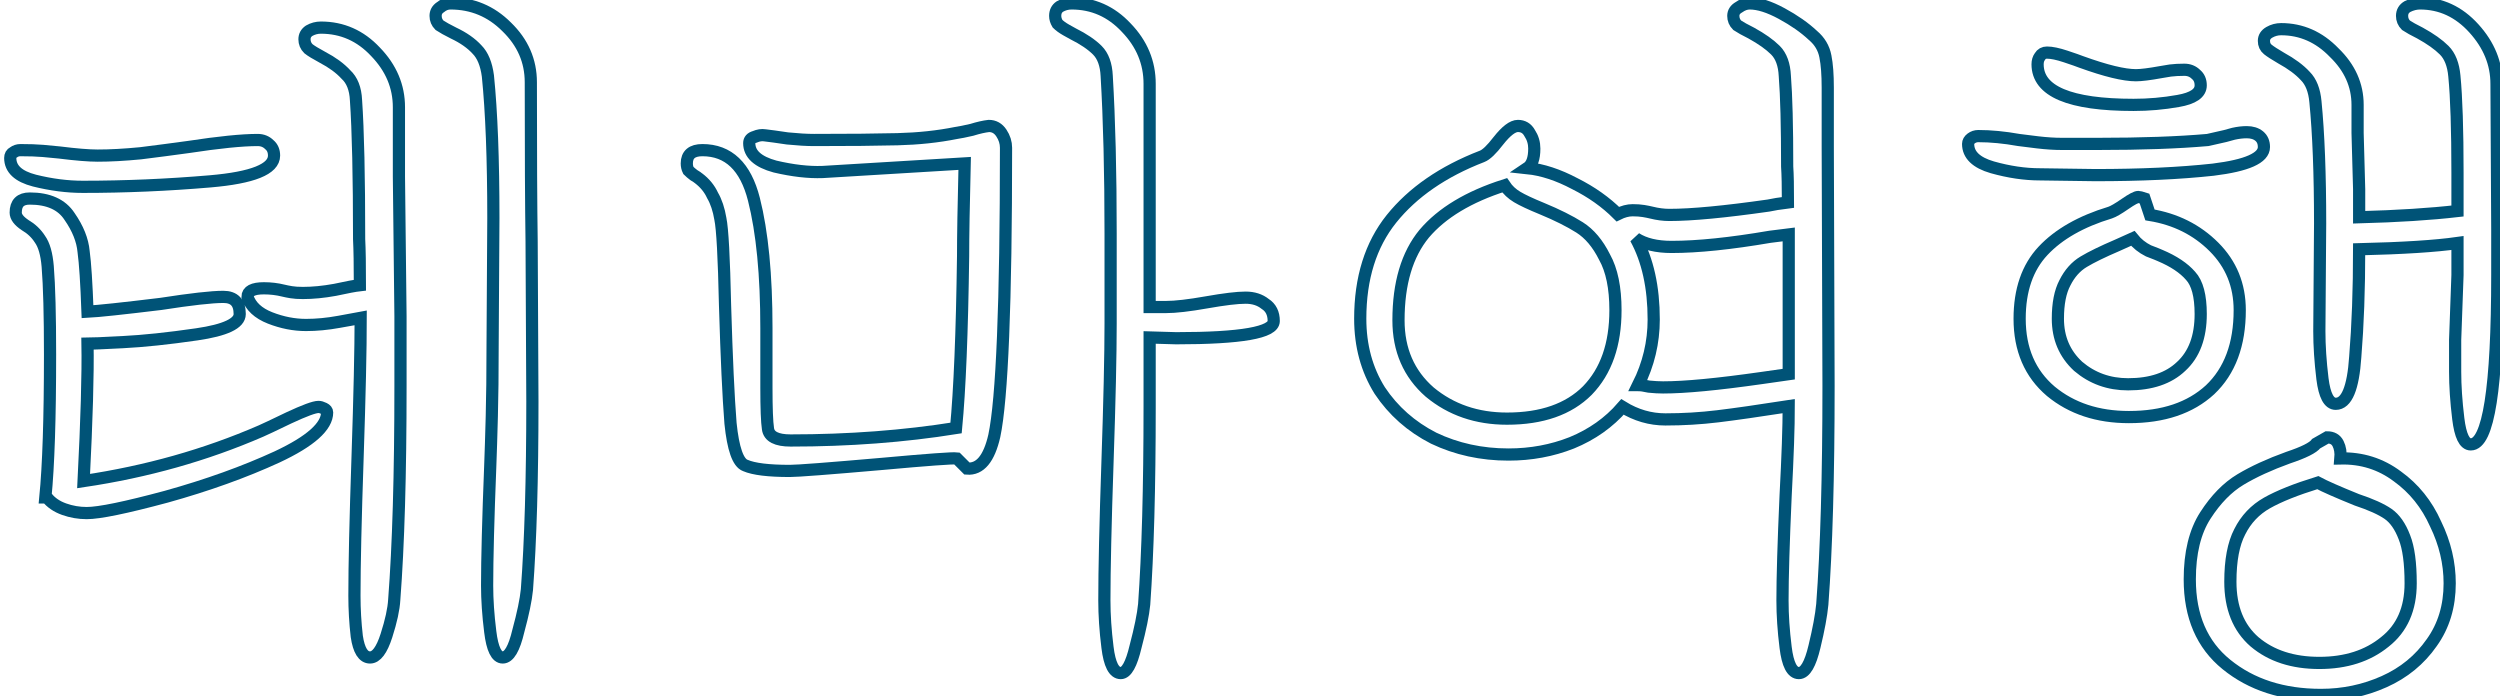
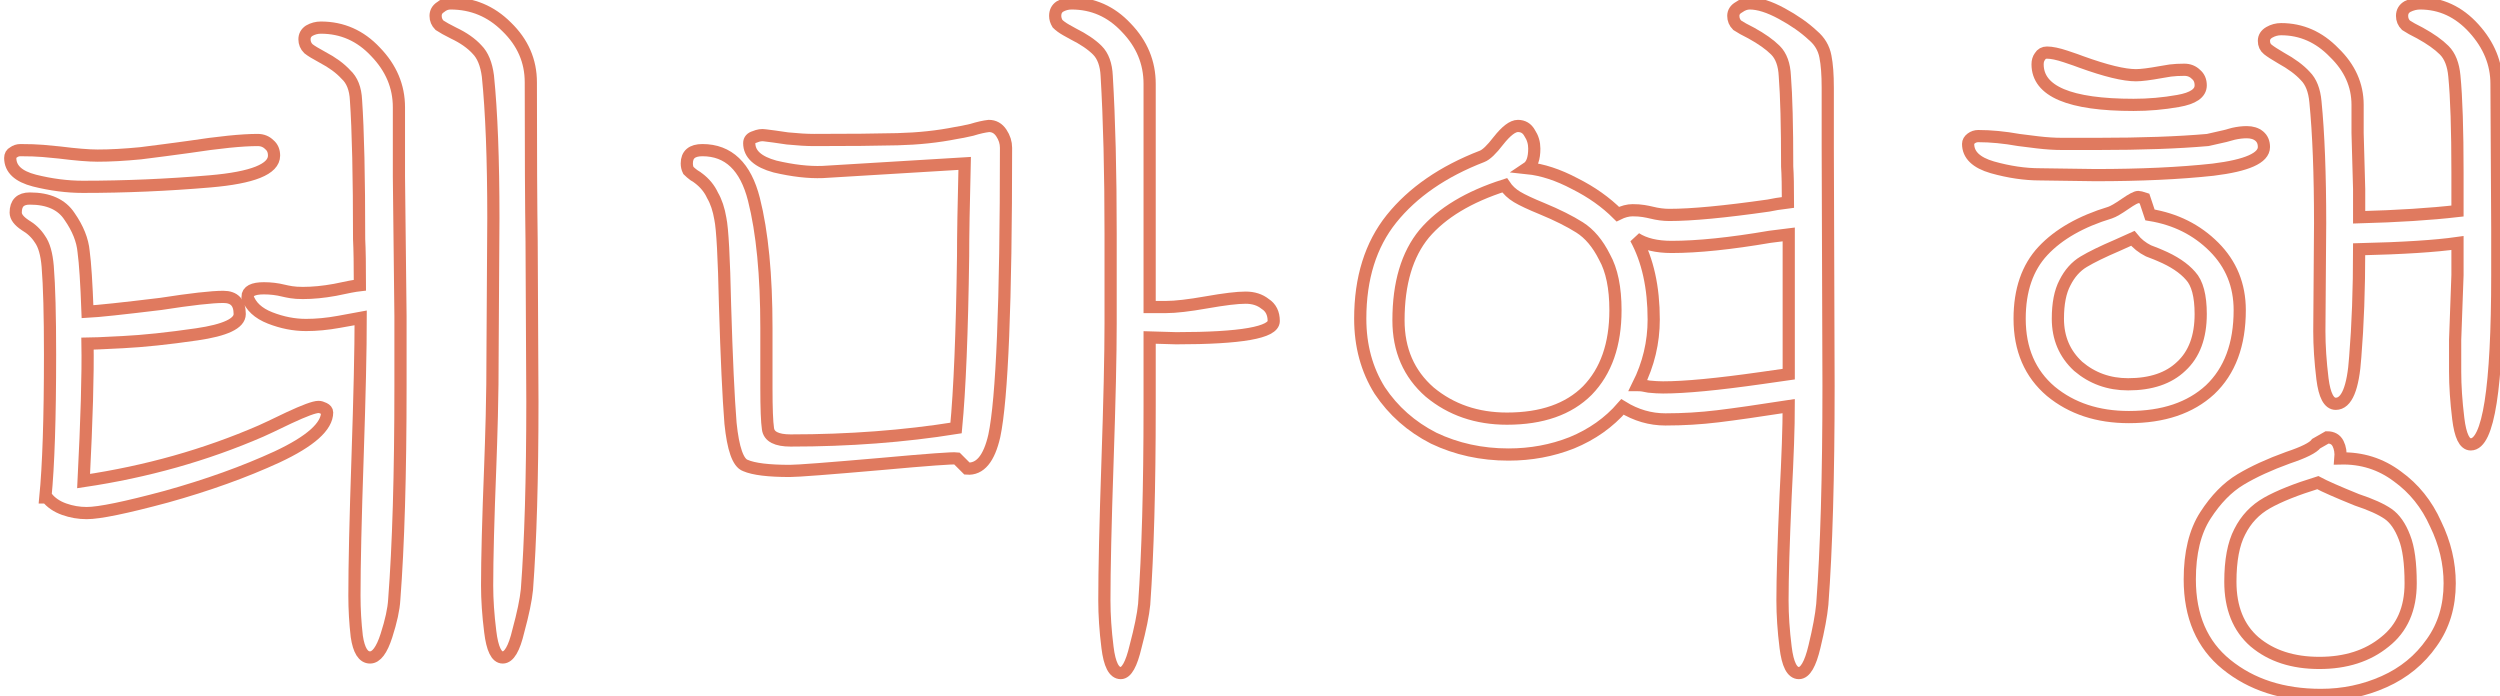
<svg xmlns="http://www.w3.org/2000/svg" width="205" height="57" viewBox="0 0 205 57" fill="none">
-   <path stroke="#005377" d="M7.112 42.072C6.472 42.072 5.853 41.965 5.256 41.752C4.659 41.539 4.189 41.219 3.848 40.792H3.72C3.976 38.189 4.104 34.285 4.104 29.08C4.104 25.837 4.04 23.427 3.912 21.848C3.827 20.824 3.613 20.077 3.272 19.608C2.973 19.139 2.568 18.755 2.056 18.456C1.544 18.115 1.288 17.773 1.288 17.432C1.288 16.664 1.672 16.28 2.44 16.28C3.976 16.28 5.064 16.771 5.704 17.752C6.387 18.733 6.771 19.693 6.856 20.632C6.984 21.571 7.091 23.213 7.176 25.56C8.029 25.517 10.035 25.304 13.192 24.92C15.667 24.536 17.373 24.344 18.312 24.344C19.208 24.344 19.656 24.813 19.656 25.752C19.656 26.52 18.483 27.075 16.136 27.416C13.789 27.757 11.763 27.971 10.056 28.056C8.392 28.141 7.432 28.184 7.176 28.184C7.219 30.659 7.112 34.413 6.856 39.448C12.019 38.68 16.861 37.315 21.384 35.352C21.683 35.224 22.451 34.861 23.688 34.264C24.968 33.667 25.779 33.368 26.12 33.368C26.248 33.368 26.397 33.411 26.568 33.496C26.739 33.581 26.824 33.688 26.824 33.816C26.824 34.968 25.459 36.184 22.728 37.464C20.04 38.701 17.011 39.789 13.64 40.728C10.312 41.624 8.136 42.072 7.112 42.072ZM0.84 12.952C0.84 12.739 0.925 12.589 1.096 12.504C1.267 12.376 1.459 12.312 1.672 12.312C2.397 12.312 3.016 12.333 3.528 12.376C4.04 12.419 4.488 12.461 4.872 12.504C6.237 12.675 7.283 12.76 8.008 12.76C9.032 12.76 10.205 12.696 11.528 12.568C12.893 12.397 14.195 12.227 15.432 12.056C17.949 11.672 19.848 11.48 21.128 11.48C21.512 11.48 21.832 11.608 22.088 11.864C22.344 12.077 22.472 12.376 22.472 12.76C22.472 13.869 20.723 14.573 17.224 14.872C13.725 15.171 10.248 15.32 6.792 15.32C5.512 15.32 4.189 15.149 2.824 14.808C1.501 14.467 0.84 13.848 0.84 12.952ZM20.296 24.344C20.296 23.875 20.744 23.64 21.64 23.64C22.195 23.64 22.728 23.704 23.24 23.832C23.411 23.875 23.624 23.917 23.88 23.96C24.136 24.003 24.456 24.024 24.84 24.024C25.651 24.024 26.525 23.939 27.464 23.768C28.445 23.555 29.128 23.427 29.512 23.384C29.512 21.72 29.491 20.461 29.448 19.608C29.448 14.488 29.363 10.691 29.192 8.216C29.149 7.277 28.872 6.573 28.36 6.104C27.891 5.592 27.251 5.123 26.44 4.696C25.885 4.397 25.501 4.163 25.288 3.992C25.075 3.779 24.968 3.523 24.968 3.224C24.968 2.925 25.096 2.691 25.352 2.52C25.651 2.349 25.971 2.264 26.312 2.264C28.061 2.264 29.555 2.925 30.792 4.248C32.072 5.571 32.712 7.085 32.712 8.792V14.488L32.84 25.944V31.64C32.84 38.893 32.669 44.739 32.328 49.176C32.285 49.944 32.072 50.925 31.688 52.12C31.304 53.315 30.856 53.912 30.344 53.912C29.789 53.912 29.427 53.336 29.256 52.184C29.128 51.075 29.064 49.965 29.064 48.856C29.064 46.339 29.149 42.563 29.32 37.528C29.491 32.408 29.576 28.589 29.576 26.072C29.363 26.115 28.765 26.221 27.784 26.392C26.845 26.563 25.949 26.648 25.096 26.648C24.115 26.648 23.133 26.456 22.152 26.072C21.171 25.688 20.552 25.112 20.296 24.344ZM35.72 1.304C35.72 1.005 35.848 0.771 36.104 0.6C36.36 0.387 36.637 0.28 36.936 0.28C38.728 0.28 40.264 0.92 41.544 2.2C42.867 3.48 43.528 4.995 43.528 6.744C43.528 12.547 43.549 16.899 43.592 19.8L43.656 32.92C43.656 39.235 43.507 44.376 43.208 48.344C43.123 49.197 42.888 50.328 42.504 51.736C42.163 53.187 41.736 53.912 41.224 53.912C40.712 53.912 40.371 53.208 40.2 51.8C40.029 50.435 39.944 49.176 39.944 48.024C39.944 45.848 40.029 42.584 40.2 38.232C40.243 37.123 40.285 35.757 40.328 34.136C40.371 32.515 40.392 30.637 40.392 28.504L40.456 17.88C40.456 13.059 40.307 9.176 40.008 6.232C39.88 5.251 39.581 4.525 39.112 4.056C38.643 3.544 38.003 3.096 37.192 2.712C36.68 2.456 36.296 2.243 36.04 2.072C35.827 1.859 35.72 1.603 35.72 1.304Z" fill="none" />
-   <path stroke="#005377" d="M91.902 55.192C91.347 55.192 90.985 54.488 90.814 53.08C90.643 51.715 90.558 50.435 90.558 49.24C90.558 46.723 90.643 42.947 90.814 37.912C90.985 32.877 91.07 29.08 91.07 26.52V19.16C91.07 14.125 90.963 9.816 90.75 6.232C90.707 5.293 90.451 4.589 89.982 4.12C89.513 3.651 88.851 3.203 87.998 2.776C87.913 2.733 87.721 2.627 87.422 2.456C87.123 2.285 86.889 2.115 86.718 1.944C86.59 1.731 86.526 1.517 86.526 1.304C86.526 0.963 86.654 0.707 86.91 0.536C87.209 0.365 87.529 0.28 87.87 0.28C89.619 0.28 91.113 0.941 92.35 2.264C93.63 3.587 94.27 5.123 94.27 6.872V25.176H95.614C96.382 25.176 97.491 25.048 98.942 24.792C100.393 24.536 101.459 24.408 102.142 24.408C102.782 24.408 103.315 24.579 103.742 24.92C104.211 25.219 104.446 25.688 104.446 26.328C104.446 27.267 101.779 27.736 96.446 27.736L94.27 27.672V33.368C94.27 39.981 94.121 45.379 93.822 49.56C93.737 50.413 93.502 51.565 93.118 53.016C92.777 54.467 92.371 55.192 91.902 55.192ZM56.318 13.4C56.318 12.675 56.745 12.312 57.598 12.312C59.731 12.312 61.139 13.656 61.822 16.344C62.505 19.032 62.846 22.552 62.846 26.904V31.768C62.846 33.475 62.889 34.605 62.974 35.16C63.059 35.8 63.678 36.12 64.83 36.12C69.609 36.12 74.131 35.779 78.398 35.096C78.697 31.981 78.889 27.288 78.974 21.016C78.974 19.352 79.017 16.813 79.102 13.4L67.454 14.104C66.302 14.147 65.001 13.997 63.55 13.656C62.142 13.272 61.438 12.632 61.438 11.736C61.438 11.48 61.587 11.309 61.886 11.224C62.185 11.096 62.462 11.053 62.718 11.096C63.102 11.139 63.721 11.224 64.574 11.352C65.427 11.437 66.153 11.48 66.75 11.48C69.609 11.48 71.891 11.459 73.598 11.416C75.305 11.373 76.905 11.203 78.398 10.904C78.697 10.861 79.123 10.776 79.678 10.648C80.233 10.477 80.702 10.371 81.086 10.328C81.513 10.328 81.854 10.52 82.11 10.904C82.366 11.288 82.494 11.693 82.494 12.12C82.494 24.835 82.174 32.707 81.534 35.736C81.107 37.613 80.361 38.509 79.294 38.424L78.462 37.592C78.121 37.549 76.073 37.699 72.318 38.04C67.923 38.424 65.406 38.616 64.766 38.616C63.017 38.616 61.801 38.467 61.118 38.168C60.521 37.955 60.115 36.803 59.902 34.712C59.731 32.579 59.582 29.357 59.454 25.048C59.369 21.123 59.241 18.755 59.07 17.944C58.942 17.176 58.729 16.536 58.43 16.024C58.174 15.469 57.79 15 57.278 14.616C57.235 14.573 57.107 14.488 56.894 14.36C56.723 14.232 56.574 14.104 56.446 13.976C56.361 13.805 56.318 13.613 56.318 13.4Z" fill="none" />
-   <path stroke="#005377" d="M147.508 55.192C146.953 55.192 146.591 54.488 146.42 53.08C146.249 51.715 146.164 50.435 146.164 49.24C146.164 47.363 146.249 44.504 146.42 40.664C146.591 37.421 146.676 34.968 146.676 33.304C144.201 33.688 142.26 33.965 140.852 34.136C139.444 34.307 138.015 34.392 136.564 34.392C135.327 34.392 134.153 34.051 133.044 33.368C131.935 34.648 130.548 35.629 128.884 36.312C127.263 36.952 125.535 37.272 123.7 37.272C121.481 37.272 119.433 36.824 117.556 35.928C115.721 34.989 114.249 33.688 113.14 32.024C112.073 30.317 111.54 28.355 111.54 26.136C111.54 22.808 112.393 20.077 114.1 17.944C115.849 15.768 118.324 14.061 121.524 12.824C121.865 12.696 122.313 12.269 122.868 11.544C123.508 10.733 124.041 10.328 124.468 10.328C124.895 10.328 125.215 10.52 125.428 10.904C125.684 11.288 125.812 11.715 125.812 12.184C125.812 12.995 125.62 13.528 125.236 13.784C126.473 13.912 127.775 14.339 129.14 15.064C130.505 15.747 131.679 16.579 132.66 17.56C133.087 17.347 133.492 17.24 133.876 17.24C134.217 17.24 134.516 17.261 134.772 17.304C135.028 17.347 135.241 17.389 135.412 17.432C135.924 17.56 136.415 17.624 136.884 17.624C138.719 17.624 141.428 17.368 145.012 16.856C145.396 16.771 145.929 16.685 146.612 16.6C146.612 15.277 146.591 14.296 146.548 13.656C146.548 10.328 146.484 7.853 146.356 6.232C146.313 5.293 146.057 4.589 145.588 4.12C145.119 3.651 144.457 3.181 143.604 2.712C143.092 2.456 142.708 2.243 142.452 2.072C142.239 1.859 142.132 1.603 142.132 1.304C142.132 1.005 142.281 0.771 142.58 0.6C142.879 0.387 143.177 0.28 143.476 0.28C144.201 0.28 145.076 0.557 146.1 1.112C147.124 1.667 147.977 2.264 148.66 2.904C149.215 3.373 149.556 3.949 149.684 4.632C149.812 5.272 149.876 6.125 149.876 7.192V12.056L149.94 31.64C149.94 39.064 149.769 45.037 149.428 49.56C149.343 50.456 149.129 51.608 148.788 53.016C148.447 54.467 148.02 55.192 147.508 55.192ZM114.676 26.264C114.676 28.696 115.529 30.659 117.236 32.152C118.985 33.603 121.097 34.328 123.572 34.328C126.431 34.328 128.628 33.56 130.164 32.024C131.7 30.445 132.468 28.248 132.468 25.432C132.468 23.597 132.169 22.147 131.572 21.08C131.017 19.971 130.335 19.16 129.524 18.648C128.713 18.136 127.689 17.624 126.452 17.112C125.513 16.728 124.831 16.408 124.404 16.152C123.977 15.896 123.636 15.576 123.38 15.192C120.436 16.131 118.239 17.453 116.788 19.16C115.38 20.867 114.676 23.235 114.676 26.264ZM134.132 19.544C135.113 21.336 135.604 23.555 135.604 26.2C135.604 28.077 135.177 29.869 134.324 31.576C134.537 31.576 134.836 31.619 135.22 31.704C135.647 31.747 136.031 31.768 136.372 31.768C138.164 31.768 140.852 31.512 144.436 31L146.676 30.68V19.224L145.14 19.416C141.897 19.971 139.209 20.248 137.076 20.248C135.839 20.248 134.857 20.013 134.132 19.544Z" fill="none" />
-   <path stroke="#005377" d="M202.602 36.44C202.09 36.44 201.749 35.736 201.578 34.328C201.407 32.92 201.322 31.64 201.322 30.488V27.864L201.514 22.552V19.928C199.722 20.184 197.034 20.355 193.45 20.44C193.45 23.725 193.343 26.669 193.13 29.272C192.959 31.832 192.426 33.112 191.53 33.112C190.975 33.112 190.613 32.429 190.442 31.064C190.271 29.656 190.186 28.355 190.186 27.16L190.25 18.328C190.25 14.275 190.122 10.947 189.866 8.344C189.781 7.405 189.503 6.701 189.034 6.232C188.565 5.72 187.903 5.229 187.05 4.76C186.538 4.461 186.175 4.227 185.962 4.056C185.749 3.885 185.642 3.651 185.642 3.352C185.642 3.053 185.791 2.819 186.09 2.648C186.389 2.477 186.709 2.392 187.05 2.392C188.714 2.392 190.165 3.032 191.402 4.312C192.682 5.549 193.322 6.979 193.322 8.6V10.904L193.45 15.512V17.816C196.607 17.731 199.295 17.56 201.514 17.304V14.168C201.514 10.627 201.429 7.981 201.258 6.232C201.173 5.293 200.895 4.589 200.426 4.12C199.957 3.651 199.295 3.181 198.442 2.712C197.93 2.456 197.546 2.243 197.29 2.072C197.077 1.859 196.97 1.603 196.97 1.304C196.97 0.963 197.119 0.707 197.418 0.536C197.759 0.365 198.101 0.28 198.442 0.28C200.149 0.28 201.621 0.963 202.858 2.328C204.095 3.693 204.714 5.208 204.714 6.872L204.778 18.776V22.552C204.778 31.811 204.053 36.44 202.602 36.44ZM161.386 11.8C161.386 11.629 161.471 11.48 161.642 11.352C161.813 11.224 162.005 11.16 162.218 11.16C163.242 11.16 164.351 11.267 165.546 11.48C165.845 11.523 166.357 11.587 167.082 11.672C167.807 11.757 168.469 11.8 169.066 11.8H172.01C175.594 11.8 178.602 11.693 181.034 11.48C181.247 11.437 181.717 11.331 182.442 11.16C182.57 11.117 182.805 11.053 183.146 10.968C183.53 10.883 183.893 10.84 184.234 10.84C184.661 10.84 185.002 10.947 185.258 11.16C185.514 11.373 185.642 11.672 185.642 12.056C185.642 12.952 184.255 13.571 181.482 13.912C178.751 14.211 175.53 14.36 171.818 14.36L167.274 14.296C166.037 14.296 164.735 14.104 163.37 13.72C162.047 13.336 161.386 12.696 161.386 11.8ZM165.61 26.136C165.61 23.789 166.25 21.933 167.53 20.568C168.81 19.203 170.645 18.157 173.034 17.432C173.29 17.347 173.695 17.112 174.25 16.728C174.805 16.344 175.167 16.152 175.338 16.152C175.423 16.152 175.594 16.195 175.85 16.28L176.298 17.624C178.389 17.965 180.138 18.84 181.546 20.248C182.954 21.656 183.658 23.384 183.658 25.432C183.658 28.248 182.847 30.424 181.226 31.96C179.605 33.453 177.386 34.2 174.57 34.2C172.01 34.2 169.877 33.496 168.17 32.088C166.463 30.637 165.61 28.653 165.61 26.136ZM167.082 5.272C167.082 5.016 167.146 4.803 167.274 4.632C167.402 4.419 167.594 4.312 167.85 4.312C168.234 4.312 168.746 4.419 169.386 4.632C170.026 4.845 170.453 4.995 170.666 5.08C172.671 5.805 174.165 6.168 175.146 6.168C175.573 6.168 176.255 6.083 177.194 5.912C177.407 5.869 177.663 5.827 177.962 5.784C178.303 5.741 178.687 5.72 179.114 5.72C179.498 5.72 179.818 5.848 180.074 6.104C180.33 6.317 180.458 6.616 180.458 7C180.458 7.64 179.839 8.067 178.602 8.28C177.407 8.493 176.191 8.6 174.954 8.6C169.706 8.6 167.082 7.491 167.082 5.272ZM168.746 26.136C168.746 27.715 169.301 29.016 170.41 30.04C171.562 31.021 172.927 31.512 174.506 31.512C176.383 31.512 177.834 31.021 178.858 30.04C179.925 29.059 180.458 27.629 180.458 25.752C180.458 24.259 180.181 23.213 179.626 22.616C179.071 21.976 178.239 21.421 177.13 20.952C177.045 20.909 176.725 20.781 176.17 20.568C175.658 20.312 175.231 19.971 174.89 19.544L173.61 20.12C172.415 20.632 171.498 21.08 170.858 21.464C170.218 21.848 169.706 22.424 169.322 23.192C168.938 23.917 168.746 24.899 168.746 26.136ZM179.562 47.512C179.562 45.336 179.989 43.587 180.842 42.264C181.695 40.941 182.655 39.96 183.722 39.32C184.789 38.68 186.09 38.083 187.626 37.528C188.906 37.101 189.674 36.717 189.93 36.376L190.826 35.864C191.253 35.864 191.551 36.035 191.722 36.376C191.893 36.717 191.957 37.123 191.914 37.592C193.663 37.549 195.221 38.04 196.586 39.064C197.951 40.045 198.997 41.347 199.722 42.968C200.49 44.547 200.874 46.168 200.874 47.832C200.874 49.709 200.383 51.331 199.402 52.696C198.421 54.104 197.119 55.171 195.498 55.896C193.877 56.621 192.149 56.984 190.314 56.984C187.199 56.984 184.618 56.152 182.57 54.488C180.565 52.867 179.562 50.541 179.562 47.512ZM182.89 47.704C182.89 49.837 183.551 51.48 184.874 52.632C186.239 53.784 188.01 54.36 190.186 54.36C192.362 54.36 194.154 53.784 195.562 52.632C196.97 51.523 197.674 49.923 197.674 47.832C197.674 46.168 197.503 44.909 197.162 44.056C196.821 43.16 196.373 42.52 195.818 42.136C195.263 41.752 194.41 41.368 193.258 40.984C191.679 40.344 190.613 39.875 190.058 39.576C188.266 40.131 186.879 40.685 185.898 41.24C184.917 41.795 184.17 42.584 183.658 43.608C183.146 44.589 182.89 45.955 182.89 47.704Z" fill="none" />
+   <path stroke="#E07A5F" d="M7.112 42.072C6.472 42.072 5.853 41.965 5.256 41.752C4.659 41.539 4.189 41.219 3.848 40.792H3.72C3.976 38.189 4.104 34.285 4.104 29.08C4.104 25.837 4.04 23.427 3.912 21.848C3.827 20.824 3.613 20.077 3.272 19.608C2.973 19.139 2.568 18.755 2.056 18.456C1.544 18.115 1.288 17.773 1.288 17.432C1.288 16.664 1.672 16.28 2.44 16.28C3.976 16.28 5.064 16.771 5.704 17.752C6.387 18.733 6.771 19.693 6.856 20.632C6.984 21.571 7.091 23.213 7.176 25.56C8.029 25.517 10.035 25.304 13.192 24.92C15.667 24.536 17.373 24.344 18.312 24.344C19.208 24.344 19.656 24.813 19.656 25.752C19.656 26.52 18.483 27.075 16.136 27.416C13.789 27.757 11.763 27.971 10.056 28.056C8.392 28.141 7.432 28.184 7.176 28.184C7.219 30.659 7.112 34.413 6.856 39.448C12.019 38.68 16.861 37.315 21.384 35.352C21.683 35.224 22.451 34.861 23.688 34.264C24.968 33.667 25.779 33.368 26.12 33.368C26.248 33.368 26.397 33.411 26.568 33.496C26.739 33.581 26.824 33.688 26.824 33.816C26.824 34.968 25.459 36.184 22.728 37.464C20.04 38.701 17.011 39.789 13.64 40.728C10.312 41.624 8.136 42.072 7.112 42.072ZM0.84 12.952C0.84 12.739 0.925 12.589 1.096 12.504C1.267 12.376 1.459 12.312 1.672 12.312C2.397 12.312 3.016 12.333 3.528 12.376C4.04 12.419 4.488 12.461 4.872 12.504C6.237 12.675 7.283 12.76 8.008 12.76C9.032 12.76 10.205 12.696 11.528 12.568C12.893 12.397 14.195 12.227 15.432 12.056C17.949 11.672 19.848 11.48 21.128 11.48C21.512 11.48 21.832 11.608 22.088 11.864C22.344 12.077 22.472 12.376 22.472 12.76C22.472 13.869 20.723 14.573 17.224 14.872C13.725 15.171 10.248 15.32 6.792 15.32C5.512 15.32 4.189 15.149 2.824 14.808C1.501 14.467 0.84 13.848 0.84 12.952ZM20.296 24.344C20.296 23.875 20.744 23.64 21.64 23.64C22.195 23.64 22.728 23.704 23.24 23.832C23.411 23.875 23.624 23.917 23.88 23.96C24.136 24.003 24.456 24.024 24.84 24.024C25.651 24.024 26.525 23.939 27.464 23.768C28.445 23.555 29.128 23.427 29.512 23.384C29.512 21.72 29.491 20.461 29.448 19.608C29.448 14.488 29.363 10.691 29.192 8.216C29.149 7.277 28.872 6.573 28.36 6.104C27.891 5.592 27.251 5.123 26.44 4.696C25.885 4.397 25.501 4.163 25.288 3.992C25.075 3.779 24.968 3.523 24.968 3.224C24.968 2.925 25.096 2.691 25.352 2.52C25.651 2.349 25.971 2.264 26.312 2.264C28.061 2.264 29.555 2.925 30.792 4.248C32.072 5.571 32.712 7.085 32.712 8.792V14.488L32.84 25.944V31.64C32.84 38.893 32.669 44.739 32.328 49.176C32.285 49.944 32.072 50.925 31.688 52.12C31.304 53.315 30.856 53.912 30.344 53.912C29.789 53.912 29.427 53.336 29.256 52.184C29.128 51.075 29.064 49.965 29.064 48.856C29.064 46.339 29.149 42.563 29.32 37.528C29.491 32.408 29.576 28.589 29.576 26.072C29.363 26.115 28.765 26.221 27.784 26.392C26.845 26.563 25.949 26.648 25.096 26.648C24.115 26.648 23.133 26.456 22.152 26.072C21.171 25.688 20.552 25.112 20.296 24.344ZM35.72 1.304C35.72 1.005 35.848 0.771 36.104 0.6C36.36 0.387 36.637 0.28 36.936 0.28C38.728 0.28 40.264 0.92 41.544 2.2C42.867 3.48 43.528 4.995 43.528 6.744C43.528 12.547 43.549 16.899 43.592 19.8L43.656 32.92C43.656 39.235 43.507 44.376 43.208 48.344C43.123 49.197 42.888 50.328 42.504 51.736C42.163 53.187 41.736 53.912 41.224 53.912C40.712 53.912 40.371 53.208 40.2 51.8C40.029 50.435 39.944 49.176 39.944 48.024C39.944 45.848 40.029 42.584 40.2 38.232C40.243 37.123 40.285 35.757 40.328 34.136C40.371 32.515 40.392 30.637 40.392 28.504L40.456 17.88C40.456 13.059 40.307 9.176 40.008 6.232C39.88 5.251 39.581 4.525 39.112 4.056C38.643 3.544 38.003 3.096 37.192 2.712C36.68 2.456 36.296 2.243 36.04 2.072C35.827 1.859 35.72 1.603 35.72 1.304Z" fill="none" />
+   <path stroke="#E07A5F" d="M91.902 55.192C91.347 55.192 90.985 54.488 90.814 53.08C90.643 51.715 90.558 50.435 90.558 49.24C90.558 46.723 90.643 42.947 90.814 37.912C90.985 32.877 91.07 29.08 91.07 26.52V19.16C91.07 14.125 90.963 9.816 90.75 6.232C90.707 5.293 90.451 4.589 89.982 4.12C89.513 3.651 88.851 3.203 87.998 2.776C87.913 2.733 87.721 2.627 87.422 2.456C87.123 2.285 86.889 2.115 86.718 1.944C86.59 1.731 86.526 1.517 86.526 1.304C86.526 0.963 86.654 0.707 86.91 0.536C87.209 0.365 87.529 0.28 87.87 0.28C89.619 0.28 91.113 0.941 92.35 2.264C93.63 3.587 94.27 5.123 94.27 6.872V25.176H95.614C96.382 25.176 97.491 25.048 98.942 24.792C100.393 24.536 101.459 24.408 102.142 24.408C102.782 24.408 103.315 24.579 103.742 24.92C104.211 25.219 104.446 25.688 104.446 26.328C104.446 27.267 101.779 27.736 96.446 27.736L94.27 27.672V33.368C94.27 39.981 94.121 45.379 93.822 49.56C93.737 50.413 93.502 51.565 93.118 53.016C92.777 54.467 92.371 55.192 91.902 55.192ZM56.318 13.4C56.318 12.675 56.745 12.312 57.598 12.312C59.731 12.312 61.139 13.656 61.822 16.344C62.505 19.032 62.846 22.552 62.846 26.904V31.768C62.846 33.475 62.889 34.605 62.974 35.16C63.059 35.8 63.678 36.12 64.83 36.12C69.609 36.12 74.131 35.779 78.398 35.096C78.697 31.981 78.889 27.288 78.974 21.016C78.974 19.352 79.017 16.813 79.102 13.4L67.454 14.104C66.302 14.147 65.001 13.997 63.55 13.656C62.142 13.272 61.438 12.632 61.438 11.736C61.438 11.48 61.587 11.309 61.886 11.224C62.185 11.096 62.462 11.053 62.718 11.096C63.102 11.139 63.721 11.224 64.574 11.352C65.427 11.437 66.153 11.48 66.75 11.48C69.609 11.48 71.891 11.459 73.598 11.416C75.305 11.373 76.905 11.203 78.398 10.904C78.697 10.861 79.123 10.776 79.678 10.648C80.233 10.477 80.702 10.371 81.086 10.328C81.513 10.328 81.854 10.52 82.11 10.904C82.366 11.288 82.494 11.693 82.494 12.12C82.494 24.835 82.174 32.707 81.534 35.736C81.107 37.613 80.361 38.509 79.294 38.424L78.462 37.592C78.121 37.549 76.073 37.699 72.318 38.04C67.923 38.424 65.406 38.616 64.766 38.616C63.017 38.616 61.801 38.467 61.118 38.168C60.521 37.955 60.115 36.803 59.902 34.712C59.731 32.579 59.582 29.357 59.454 25.048C59.369 21.123 59.241 18.755 59.07 17.944C58.942 17.176 58.729 16.536 58.43 16.024C58.174 15.469 57.79 15 57.278 14.616C57.235 14.573 57.107 14.488 56.894 14.36C56.723 14.232 56.574 14.104 56.446 13.976C56.361 13.805 56.318 13.613 56.318 13.4Z" fill="none" />
+   <path stroke="#E07A5F" d="M147.508 55.192C146.953 55.192 146.591 54.488 146.42 53.08C146.249 51.715 146.164 50.435 146.164 49.24C146.164 47.363 146.249 44.504 146.42 40.664C146.591 37.421 146.676 34.968 146.676 33.304C144.201 33.688 142.26 33.965 140.852 34.136C139.444 34.307 138.015 34.392 136.564 34.392C135.327 34.392 134.153 34.051 133.044 33.368C131.935 34.648 130.548 35.629 128.884 36.312C127.263 36.952 125.535 37.272 123.7 37.272C121.481 37.272 119.433 36.824 117.556 35.928C115.721 34.989 114.249 33.688 113.14 32.024C112.073 30.317 111.54 28.355 111.54 26.136C111.54 22.808 112.393 20.077 114.1 17.944C115.849 15.768 118.324 14.061 121.524 12.824C121.865 12.696 122.313 12.269 122.868 11.544C123.508 10.733 124.041 10.328 124.468 10.328C124.895 10.328 125.215 10.52 125.428 10.904C125.684 11.288 125.812 11.715 125.812 12.184C125.812 12.995 125.62 13.528 125.236 13.784C126.473 13.912 127.775 14.339 129.14 15.064C130.505 15.747 131.679 16.579 132.66 17.56C133.087 17.347 133.492 17.24 133.876 17.24C134.217 17.24 134.516 17.261 134.772 17.304C135.028 17.347 135.241 17.389 135.412 17.432C135.924 17.56 136.415 17.624 136.884 17.624C138.719 17.624 141.428 17.368 145.012 16.856C145.396 16.771 145.929 16.685 146.612 16.6C146.612 15.277 146.591 14.296 146.548 13.656C146.548 10.328 146.484 7.853 146.356 6.232C146.313 5.293 146.057 4.589 145.588 4.12C145.119 3.651 144.457 3.181 143.604 2.712C143.092 2.456 142.708 2.243 142.452 2.072C142.239 1.859 142.132 1.603 142.132 1.304C142.132 1.005 142.281 0.771 142.58 0.6C142.879 0.387 143.177 0.28 143.476 0.28C144.201 0.28 145.076 0.557 146.1 1.112C147.124 1.667 147.977 2.264 148.66 2.904C149.215 3.373 149.556 3.949 149.684 4.632C149.812 5.272 149.876 6.125 149.876 7.192V12.056L149.94 31.64C149.94 39.064 149.769 45.037 149.428 49.56C149.343 50.456 149.129 51.608 148.788 53.016C148.447 54.467 148.02 55.192 147.508 55.192ZM114.676 26.264C114.676 28.696 115.529 30.659 117.236 32.152C118.985 33.603 121.097 34.328 123.572 34.328C126.431 34.328 128.628 33.56 130.164 32.024C131.7 30.445 132.468 28.248 132.468 25.432C132.468 23.597 132.169 22.147 131.572 21.08C131.017 19.971 130.335 19.16 129.524 18.648C128.713 18.136 127.689 17.624 126.452 17.112C125.513 16.728 124.831 16.408 124.404 16.152C123.977 15.896 123.636 15.576 123.38 15.192C120.436 16.131 118.239 17.453 116.788 19.16C115.38 20.867 114.676 23.235 114.676 26.264ZM134.132 19.544C135.113 21.336 135.604 23.555 135.604 26.2C135.604 28.077 135.177 29.869 134.324 31.576C134.537 31.576 134.836 31.619 135.22 31.704C135.647 31.747 136.031 31.768 136.372 31.768C138.164 31.768 140.852 31.512 144.436 31L146.676 30.68V19.224L145.14 19.416C141.897 19.971 139.209 20.248 137.076 20.248C135.839 20.248 134.857 20.013 134.132 19.544Z" fill="none" />
+   <path stroke="#E07A5F" d="M202.602 36.44C202.09 36.44 201.749 35.736 201.578 34.328C201.407 32.92 201.322 31.64 201.322 30.488V27.864L201.514 22.552V19.928C199.722 20.184 197.034 20.355 193.45 20.44C193.45 23.725 193.343 26.669 193.13 29.272C192.959 31.832 192.426 33.112 191.53 33.112C190.975 33.112 190.613 32.429 190.442 31.064C190.271 29.656 190.186 28.355 190.186 27.16L190.25 18.328C190.25 14.275 190.122 10.947 189.866 8.344C189.781 7.405 189.503 6.701 189.034 6.232C188.565 5.72 187.903 5.229 187.05 4.76C186.538 4.461 186.175 4.227 185.962 4.056C185.749 3.885 185.642 3.651 185.642 3.352C185.642 3.053 185.791 2.819 186.09 2.648C186.389 2.477 186.709 2.392 187.05 2.392C188.714 2.392 190.165 3.032 191.402 4.312C192.682 5.549 193.322 6.979 193.322 8.6V10.904L193.45 15.512V17.816C196.607 17.731 199.295 17.56 201.514 17.304V14.168C201.514 10.627 201.429 7.981 201.258 6.232C201.173 5.293 200.895 4.589 200.426 4.12C199.957 3.651 199.295 3.181 198.442 2.712C197.93 2.456 197.546 2.243 197.29 2.072C197.077 1.859 196.97 1.603 196.97 1.304C196.97 0.963 197.119 0.707 197.418 0.536C197.759 0.365 198.101 0.28 198.442 0.28C200.149 0.28 201.621 0.963 202.858 2.328C204.095 3.693 204.714 5.208 204.714 6.872L204.778 18.776V22.552C204.778 31.811 204.053 36.44 202.602 36.44ZM161.386 11.8C161.386 11.629 161.471 11.48 161.642 11.352C161.813 11.224 162.005 11.16 162.218 11.16C163.242 11.16 164.351 11.267 165.546 11.48C165.845 11.523 166.357 11.587 167.082 11.672C167.807 11.757 168.469 11.8 169.066 11.8H172.01C175.594 11.8 178.602 11.693 181.034 11.48C181.247 11.437 181.717 11.331 182.442 11.16C182.57 11.117 182.805 11.053 183.146 10.968C183.53 10.883 183.893 10.84 184.234 10.84C184.661 10.84 185.002 10.947 185.258 11.16C185.514 11.373 185.642 11.672 185.642 12.056C185.642 12.952 184.255 13.571 181.482 13.912C178.751 14.211 175.53 14.36 171.818 14.36L167.274 14.296C166.037 14.296 164.735 14.104 163.37 13.72C162.047 13.336 161.386 12.696 161.386 11.8ZM165.61 26.136C165.61 23.789 166.25 21.933 167.53 20.568C168.81 19.203 170.645 18.157 173.034 17.432C173.29 17.347 173.695 17.112 174.25 16.728C174.805 16.344 175.167 16.152 175.338 16.152C175.423 16.152 175.594 16.195 175.85 16.28L176.298 17.624C178.389 17.965 180.138 18.84 181.546 20.248C182.954 21.656 183.658 23.384 183.658 25.432C183.658 28.248 182.847 30.424 181.226 31.96C179.605 33.453 177.386 34.2 174.57 34.2C172.01 34.2 169.877 33.496 168.17 32.088C166.463 30.637 165.61 28.653 165.61 26.136ZM167.082 5.272C167.082 5.016 167.146 4.803 167.274 4.632C167.402 4.419 167.594 4.312 167.85 4.312C168.234 4.312 168.746 4.419 169.386 4.632C170.026 4.845 170.453 4.995 170.666 5.08C172.671 5.805 174.165 6.168 175.146 6.168C175.573 6.168 176.255 6.083 177.194 5.912C177.407 5.869 177.663 5.827 177.962 5.784C178.303 5.741 178.687 5.72 179.114 5.72C179.498 5.72 179.818 5.848 180.074 6.104C180.33 6.317 180.458 6.616 180.458 7C180.458 7.64 179.839 8.067 178.602 8.28C177.407 8.493 176.191 8.6 174.954 8.6C169.706 8.6 167.082 7.491 167.082 5.272ZM168.746 26.136C168.746 27.715 169.301 29.016 170.41 30.04C171.562 31.021 172.927 31.512 174.506 31.512C176.383 31.512 177.834 31.021 178.858 30.04C179.925 29.059 180.458 27.629 180.458 25.752C180.458 24.259 180.181 23.213 179.626 22.616C179.071 21.976 178.239 21.421 177.13 20.952C177.045 20.909 176.725 20.781 176.17 20.568C175.658 20.312 175.231 19.971 174.89 19.544L173.61 20.12C172.415 20.632 171.498 21.08 170.858 21.464C170.218 21.848 169.706 22.424 169.322 23.192C168.938 23.917 168.746 24.899 168.746 26.136ZM179.562 47.512C179.562 45.336 179.989 43.587 180.842 42.264C181.695 40.941 182.655 39.96 183.722 39.32C184.789 38.68 186.09 38.083 187.626 37.528C188.906 37.101 189.674 36.717 189.93 36.376L190.826 35.864C191.253 35.864 191.551 36.035 191.722 36.376C191.893 36.717 191.957 37.123 191.914 37.592C193.663 37.549 195.221 38.04 196.586 39.064C197.951 40.045 198.997 41.347 199.722 42.968C200.49 44.547 200.874 46.168 200.874 47.832C200.874 49.709 200.383 51.331 199.402 52.696C198.421 54.104 197.119 55.171 195.498 55.896C193.877 56.621 192.149 56.984 190.314 56.984C187.199 56.984 184.618 56.152 182.57 54.488C180.565 52.867 179.562 50.541 179.562 47.512ZM182.89 47.704C182.89 49.837 183.551 51.48 184.874 52.632C186.239 53.784 188.01 54.36 190.186 54.36C192.362 54.36 194.154 53.784 195.562 52.632C196.97 51.523 197.674 49.923 197.674 47.832C197.674 46.168 197.503 44.909 197.162 44.056C196.821 43.16 196.373 42.52 195.818 42.136C195.263 41.752 194.41 41.368 193.258 40.984C191.679 40.344 190.613 39.875 190.058 39.576C188.266 40.131 186.879 40.685 185.898 41.24C184.917 41.795 184.17 42.584 183.658 43.608C183.146 44.589 182.89 45.955 182.89 47.704Z" fill="none" />
</svg>
